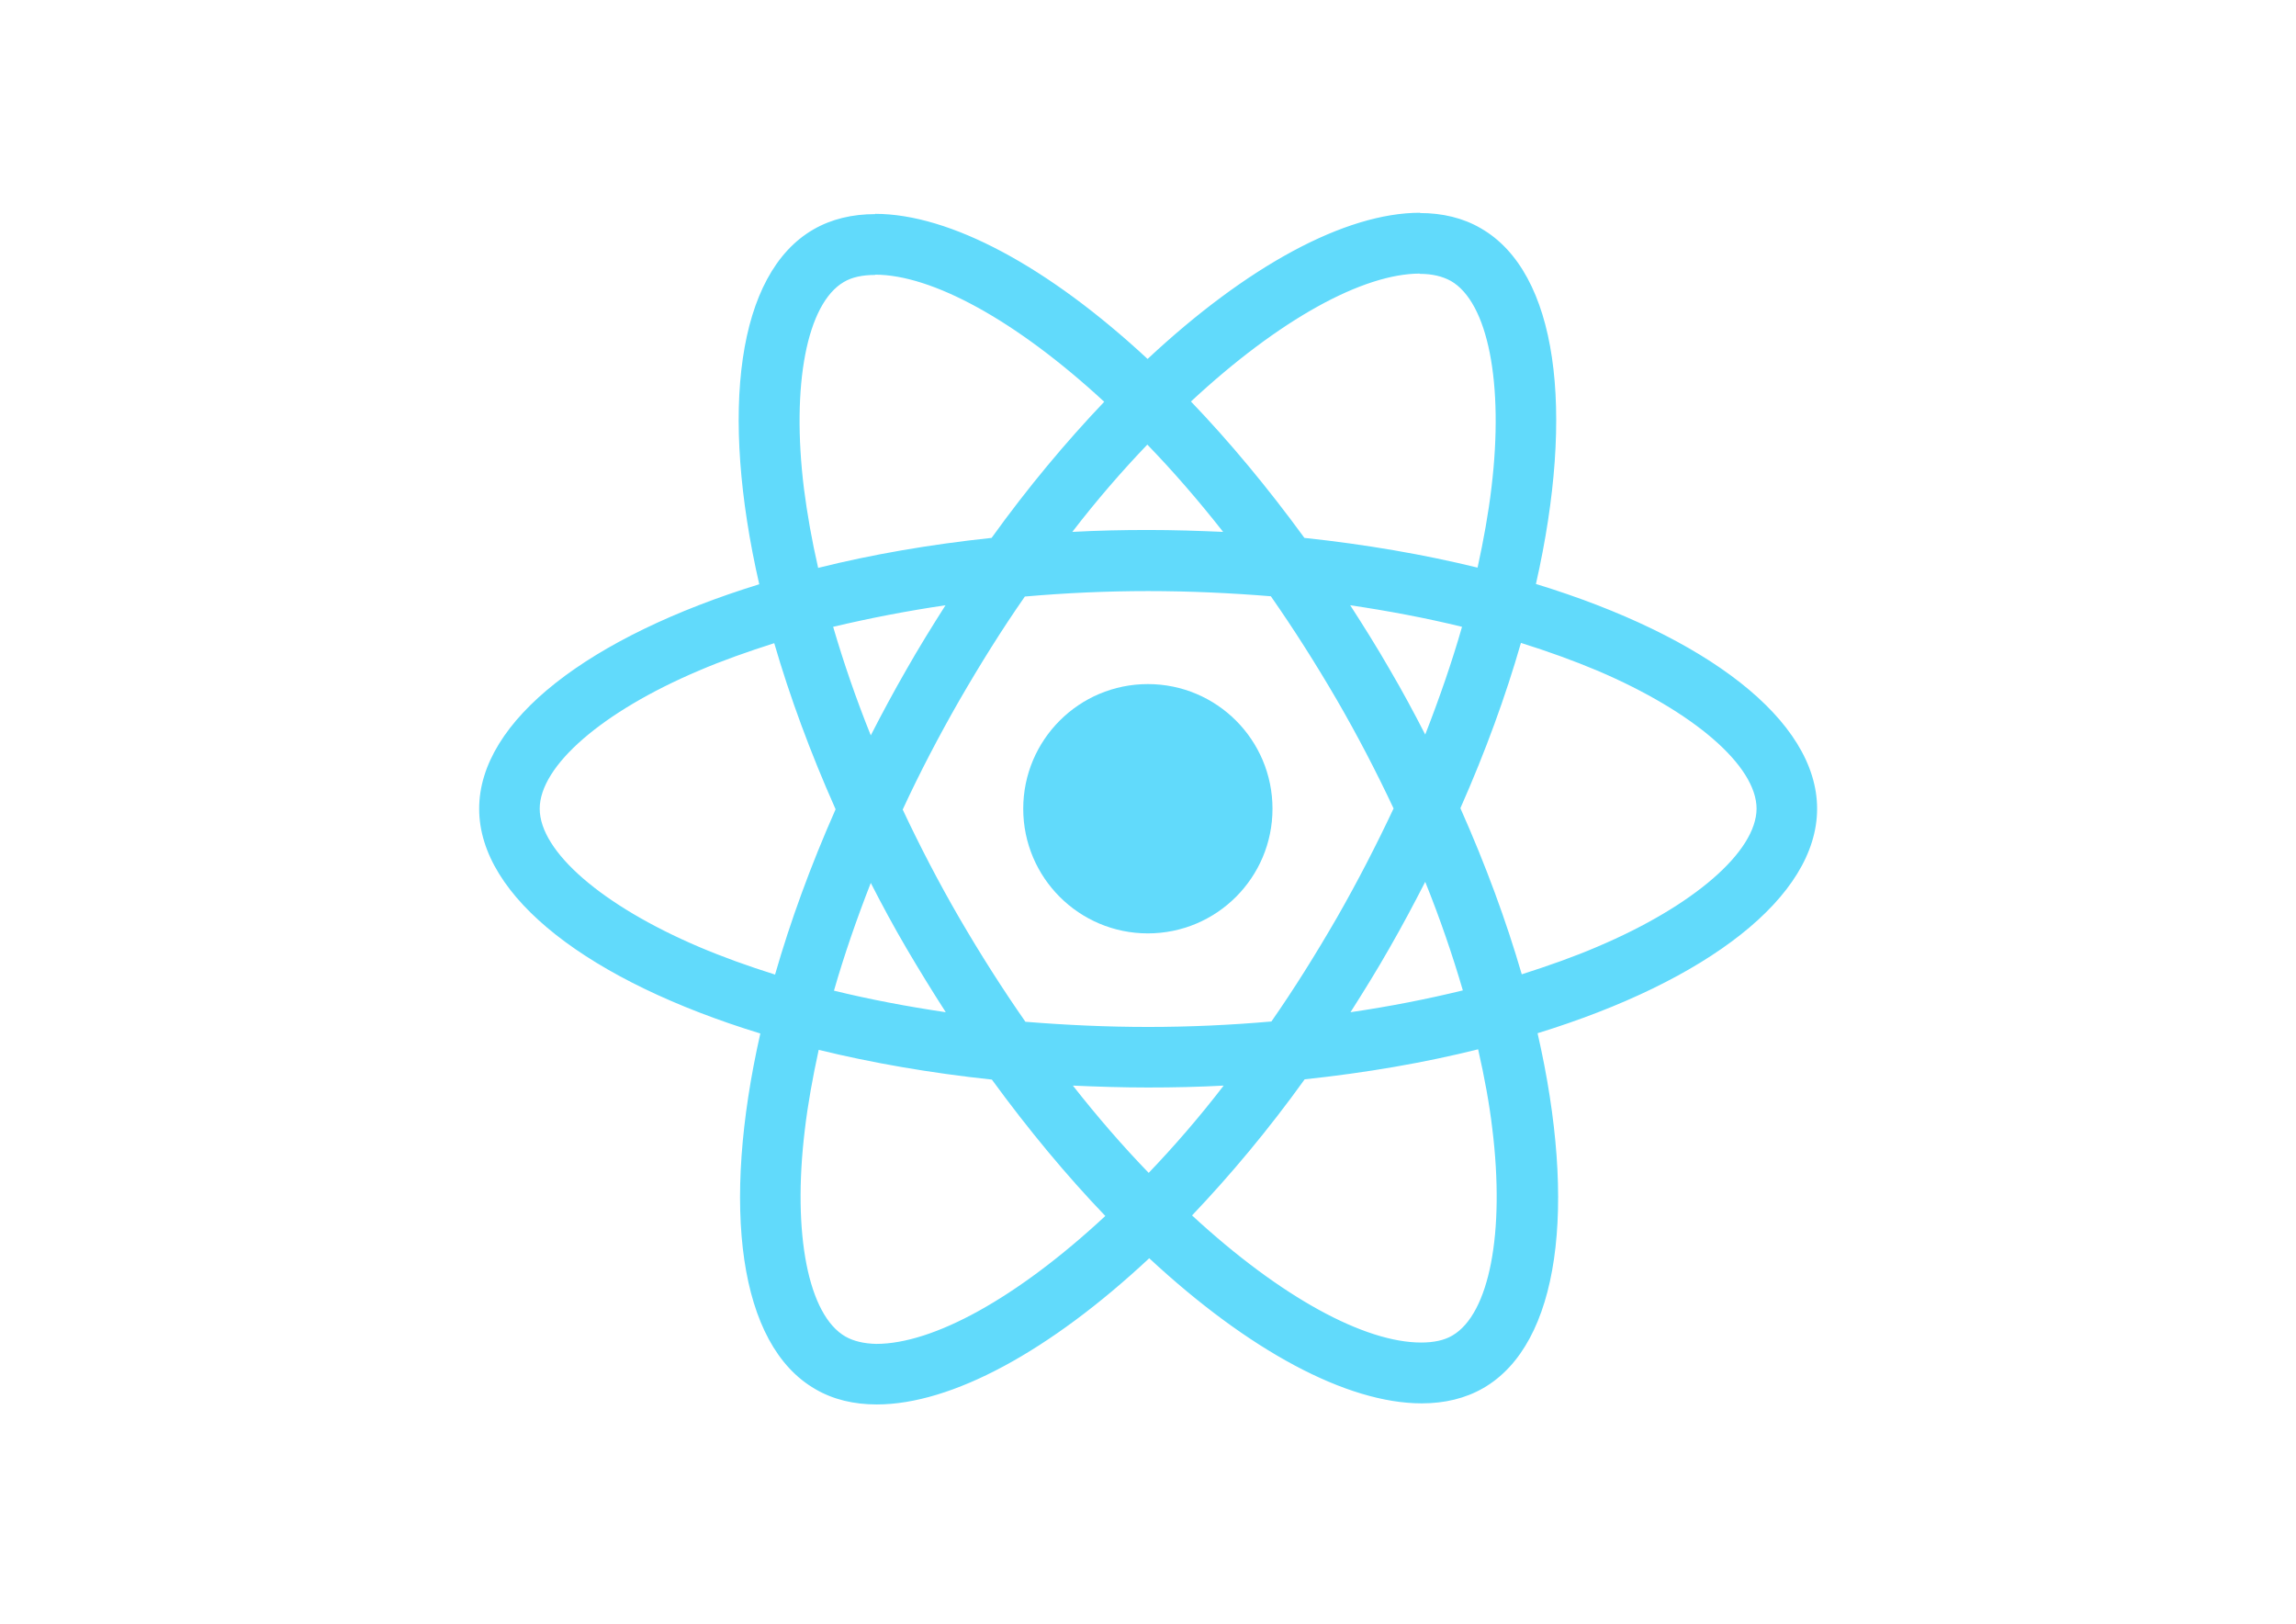
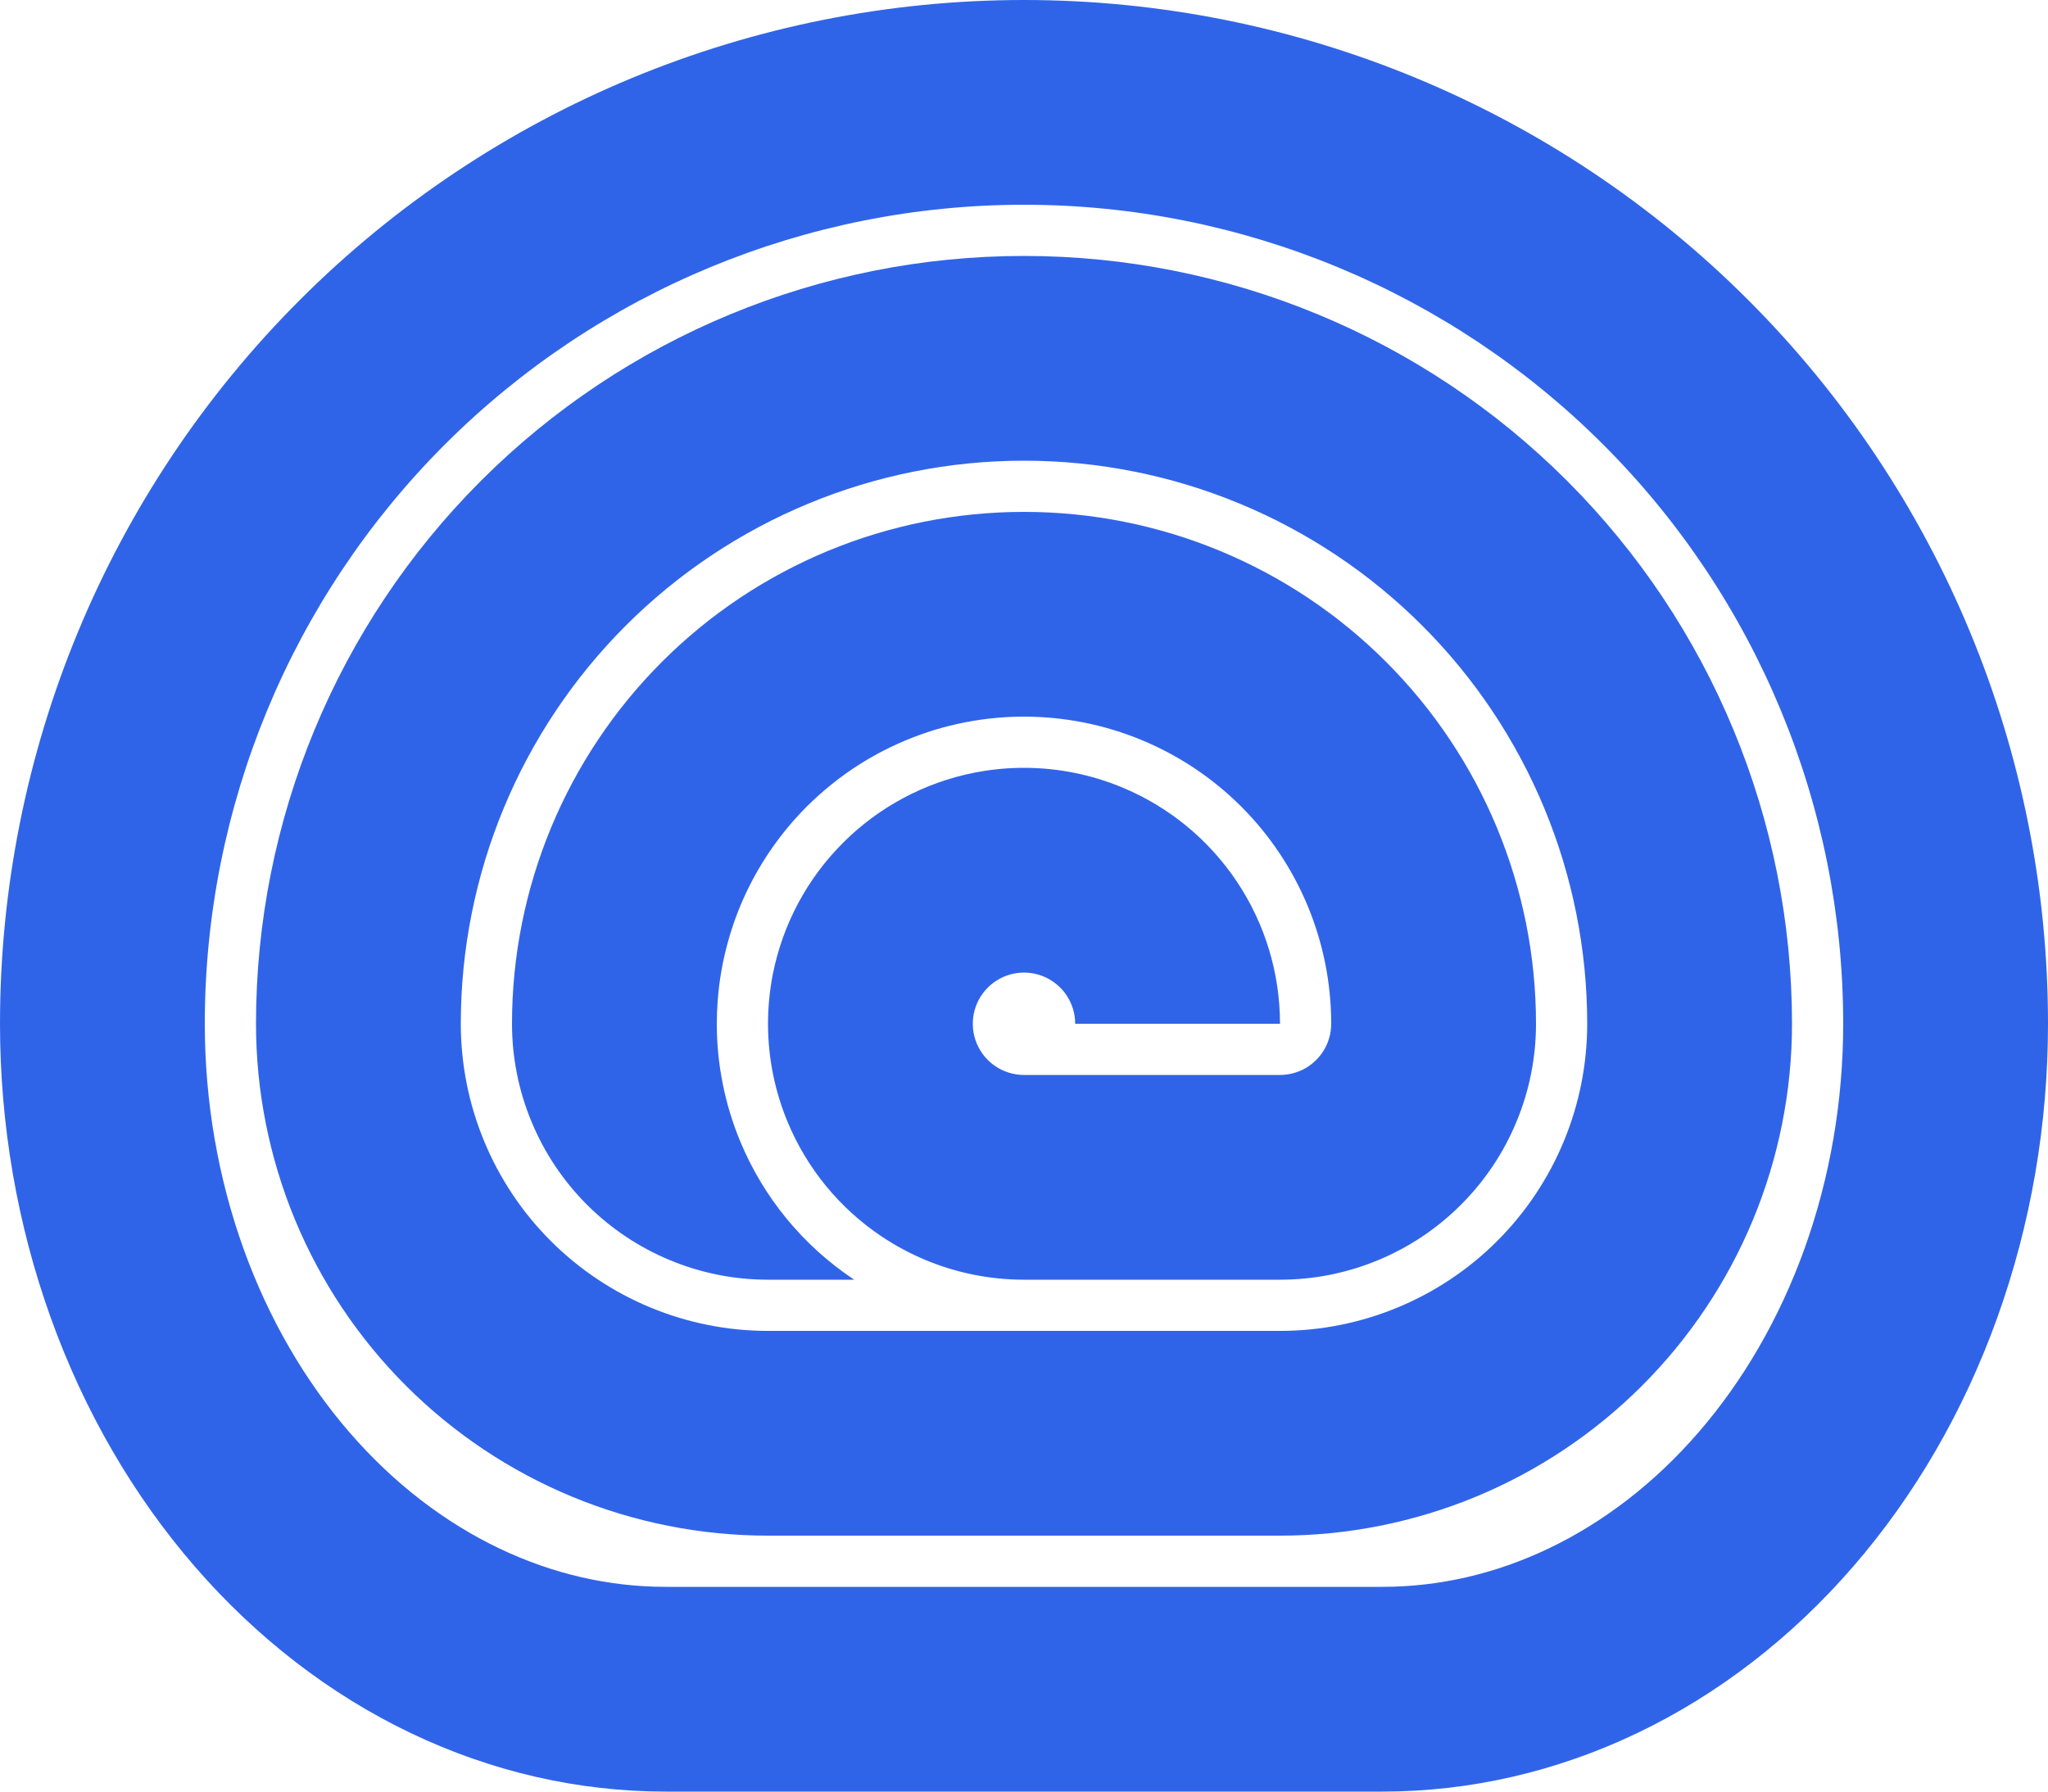
- <svg xmlns="http://www.w3.org/2000/svg" viewBox="0 0 841.9 595.3">
-   <g fill="#61DAFB">
-     <path d="M666.3 296.5c0-32.5-40.7-63.3-103.1-82.4 14.4-63.6 8-114.2-20.2-130.4-6.5-3.8-14.1-5.6-22.4-5.6v22.3c4.6 0 8.3.9 11.4 2.6 13.6 7.8 19.5 37.5 14.9 75.7-1.1 9.4-2.9 19.3-5.1 29.4-19.6-4.8-41-8.5-63.5-10.9-13.5-18.5-27.5-35.3-41.6-50 32.6-30.3 63.2-46.9 84-46.9V78c-27.5 0-63.5 19.6-99.9 53.6-36.4-33.8-72.4-53.2-99.9-53.2v22.3c20.7 0 51.4 16.5 84 46.6-14 14.7-28 31.4-41.3 49.9-22.6 2.4-44 6.1-63.6 11-2.3-10-4-19.7-5.2-29-4.7-38.2 1.1-67.9 14.6-75.8 3-1.8 6.9-2.6 11.5-2.6V78.5c-8.4 0-16 1.8-22.6 5.6-28.1 16.2-34.4 66.7-19.9 130.1-62.2 19.2-102.7 49.9-102.7 82.3 0 32.5 40.7 63.3 103.1 82.4-14.4 63.6-8 114.2 20.2 130.4 6.5 3.8 14.1 5.6 22.5 5.6 27.5 0 63.5-19.6 99.9-53.6 36.4 33.8 72.4 53.2 99.9 53.2 8.4 0 16-1.8 22.6-5.6 28.1-16.2 34.4-66.7 19.9-130.1 62-19.1 102.5-49.9 102.5-82.3zm-130.2-66.7c-3.7 12.9-8.3 26.2-13.5 39.5-4.1-8-8.4-16-13.1-24-4.6-8-9.5-15.8-14.4-23.4 14.2 2.1 27.9 4.7 41 7.9zm-45.8 106.5c-7.8 13.5-15.8 26.3-24.1 38.2-14.9 1.3-30 2-45.2 2-15.1 0-30.2-.7-45-1.9-8.3-11.9-16.4-24.6-24.2-38-7.6-13.1-14.5-26.4-20.8-39.8 6.2-13.4 13.2-26.8 20.7-39.9 7.8-13.5 15.8-26.3 24.1-38.2 14.9-1.3 30-2 45.2-2 15.1 0 30.2.7 45 1.9 8.3 11.9 16.4 24.6 24.2 38 7.6 13.1 14.5 26.4 20.8 39.8-6.3 13.4-13.2 26.8-20.7 39.9zm32.3-13c5.4 13.4 10 26.8 13.8 39.8-13.1 3.2-26.9 5.9-41.2 8 4.9-7.7 9.8-15.6 14.4-23.7 4.6-8 8.9-16.1 13-24.1zM421.2 430c-9.3-9.6-18.6-20.3-27.8-32 9 .4 18.2.7 27.5.7 9.4 0 18.7-.2 27.8-.7-9 11.7-18.3 22.4-27.5 32zm-74.4-58.9c-14.2-2.1-27.9-4.7-41-7.9 3.7-12.9 8.3-26.2 13.5-39.5 4.1 8 8.4 16 13.1 24 4.7 8 9.5 15.8 14.4 23.4zM420.7 163c9.3 9.6 18.6 20.3 27.8 32-9-.4-18.2-.7-27.5-.7-9.4 0-18.7.2-27.8.7 9-11.7 18.3-22.4 27.5-32zm-74 58.9c-4.9 7.7-9.8 15.6-14.4 23.7-4.6 8-8.9 16-13 24-5.4-13.4-10-26.8-13.8-39.8 13.1-3.1 26.9-5.8 41.2-7.9zm-90.5 125.2c-35.4-15.1-58.3-34.9-58.3-50.6 0-15.7 22.9-35.6 58.3-50.6 8.6-3.7 18-7 27.7-10.1 5.7 19.6 13.2 40 22.5 60.9-9.2 20.8-16.6 41.1-22.2 60.6-9.9-3.1-19.3-6.5-28-10.2zM310 490c-13.6-7.8-19.5-37.5-14.9-75.7 1.1-9.4 2.9-19.3 5.1-29.4 19.6 4.8 41 8.5 63.5 10.9 13.5 18.5 27.5 35.3 41.6 50-32.6 30.3-63.2 46.9-84 46.9-4.5-.1-8.3-1-11.3-2.7zm237.2-76.2c4.7 38.2-1.1 67.9-14.6 75.8-3 1.8-6.9 2.6-11.5 2.6-20.7 0-51.4-16.5-84-46.6 14-14.7 28-31.4 41.3-49.9 22.6-2.4 44-6.1 63.6-11 2.3 10.1 4.1 19.8 5.2 29.1zm38.5-66.7c-8.6 3.7-18 7-27.7 10.1-5.7-19.6-13.2-40-22.5-60.9 9.2-20.8 16.6-41.1 22.2-60.6 9.9 3.1 19.3 6.5 28.1 10.2 35.4 15.1 58.3 34.9 58.3 50.6-.1 15.7-23 35.6-58.4 50.6zM320.8 78.4z" />
-     <circle cx="420.9" cy="296.5" r="45.7" />
-     <path d="M520.5 78.1z" />
-   </g>
+ <svg xmlns="http://www.w3.org/2000/svg" id="logo-83" width="40" height="35" viewBox="0 0 40 35" fill="none">
+   <path class="ccustom" fill-rule="evenodd" clip-rule="evenodd" d="M25 30C26.313 30 27.614 29.741 28.827 29.239C30.04 28.736 31.142 28 32.071 27.071C33 26.142 33.736 25.04 34.239 23.827C34.741 22.614 35 21.313 35 20C35 16.022 33.42 12.206 30.607 9.393C27.794 6.58 23.978 5 20 5C16.022 5 12.206 6.58 9.393 9.393C6.58 12.206 5 16.022 5 20C5 21.313 5.259 22.614 5.761 23.827C6.264 25.04 7 26.142 7.929 27.071C8.858 28 9.96 28.736 11.173 29.239C12.386 29.741 13.687 30 15 30H25ZM20 9C17.083 9 14.285 10.159 12.222 12.222C10.159 14.285 9 17.083 9 20C9 20.788 9.155 21.568 9.457 22.296C9.758 23.024 10.2 23.686 10.757 24.243C11.315 24.8 11.976 25.242 12.704 25.543C13.432 25.845 14.212 26 15 26H25C25.788 26 26.568 25.845 27.296 25.543C28.024 25.242 28.686 24.8 29.243 24.243C29.8 23.686 30.242 23.024 30.543 22.296C30.845 21.568 31 20.788 31 20C31 17.083 29.841 14.285 27.778 12.222C25.715 10.159 22.917 9 20 9Z" fill="#3064E8" />
+   <path class="ccustom" fill-rule="evenodd" clip-rule="evenodd" d="M13 35C11.293 35 9.602 34.612 8.025 33.858C6.448 33.104 5.015 32 3.808 30.607C2.6 29.214 1.643 27.56 0.99 25.74C0.336 23.92 0 21.97 0 20C0 14.696 2.107 9.609 5.858 5.858C9.609 2.107 14.696 0 20 0C25.304 0 30.391 2.107 34.142 5.858C37.893 9.609 40 14.696 40 20C40 21.97 39.664 23.92 39.01 25.74C38.357 27.56 37.4 29.214 36.192 30.607C34.985 32 33.552 33.104 31.975 33.858C30.398 34.612 28.707 35 27 35H13ZM8.686 8.686C11.687 5.686 15.757 4 20 4C24.244 4 28.313 5.686 31.314 8.686C34.314 11.687 36 15.757 36 20C36 21.518 35.74 23.011 35.246 24.389C34.751 25.767 34.038 26.985 33.17 27.987C32.303 28.987 31.305 29.745 30.25 30.249C29.198 30.752 28.096 31 27 31H13C11.904 31 10.802 30.752 9.75 30.249C8.695 29.745 7.697 28.987 6.83 27.987C5.962 26.985 5.249 25.767 4.754 24.389C4.26 23.011 4 21.518 4 20C4 15.757 5.686 11.687 8.686 8.686Z" fill="#3064E8" />
+   <path class="ccustom" d="M25 25H19.996C19.66 25 19.326 24.965 19 24.899C18.368 24.77 17.764 24.519 17.222 24.157C16.4 23.608 15.759 22.827 15.381 21.913C15.258 21.617 15.165 21.311 15.101 21C14.969 20.352 14.966 19.68 15.096 19.024C15.289 18.055 15.765 17.164 16.465 16.465C17.164 15.765 18.055 15.289 19.024 15.096C19.055 15.09 19.085 15.084 19.116 15.079C19.409 15.026 19.705 15 20 15C20.654 15 21.304 15.128 21.913 15.381C22.827 15.759 23.608 16.4 24.157 17.222C24.707 18.044 25 19.011 25 20H21C21 19.802 20.941 19.609 20.831 19.444C20.722 19.28 20.565 19.152 20.383 19.076C20.2 19 19.999 18.981 19.805 19.019C19.611 19.058 19.433 19.153 19.293 19.293C19.153 19.433 19.058 19.611 19.019 19.805C18.981 19.999 19 20.2 19.076 20.383C19.152 20.565 19.28 20.722 19.444 20.831C19.609 20.941 19.802 21 20 21H25C25.131 21 25.261 20.974 25.383 20.924C25.504 20.874 25.614 20.8 25.707 20.707C25.8 20.614 25.874 20.504 25.924 20.383C25.974 20.261 26 20.131 26 20C26 18.409 25.368 16.883 24.243 15.757C23.117 14.632 21.591 14 20 14C19.827 14 19.656 14.007 19.485 14.022C19.066 14.058 18.654 14.138 18.255 14.259C17.863 14.379 17.484 14.538 17.124 14.734C16.712 14.959 16.326 15.233 15.973 15.552C15.9 15.619 15.828 15.687 15.757 15.757C15.265 16.25 14.867 16.819 14.575 17.436C14.429 17.745 14.31 18.066 14.219 18.396C14.114 18.772 14.046 19.16 14.017 19.554C14.006 19.702 14 19.851 14 20C14 20.784 14.154 21.565 14.457 22.296C14.911 23.392 15.68 24.329 16.667 24.989C16.672 24.993 16.678 24.996 16.683 25H15C14.343 25 13.693 24.871 13.087 24.619C12.48 24.368 11.929 24 11.464 23.535C11 23.071 10.632 22.52 10.381 21.913C10.129 21.307 10 20.657 10 20C10 17.348 11.054 14.804 12.929 12.929C14.804 11.054 17.348 10 20 10C22.652 10 25.196 11.054 27.071 12.929C28.946 14.804 30 17.348 30 20C30 20.657 29.871 21.307 29.619 21.913C29.368 22.52 29 23.071 28.535 23.535C28.071 24 27.52 24.368 26.913 24.619C26.307 24.871 25.657 25 25 25Z" fill="#3064E8" />
</svg>
